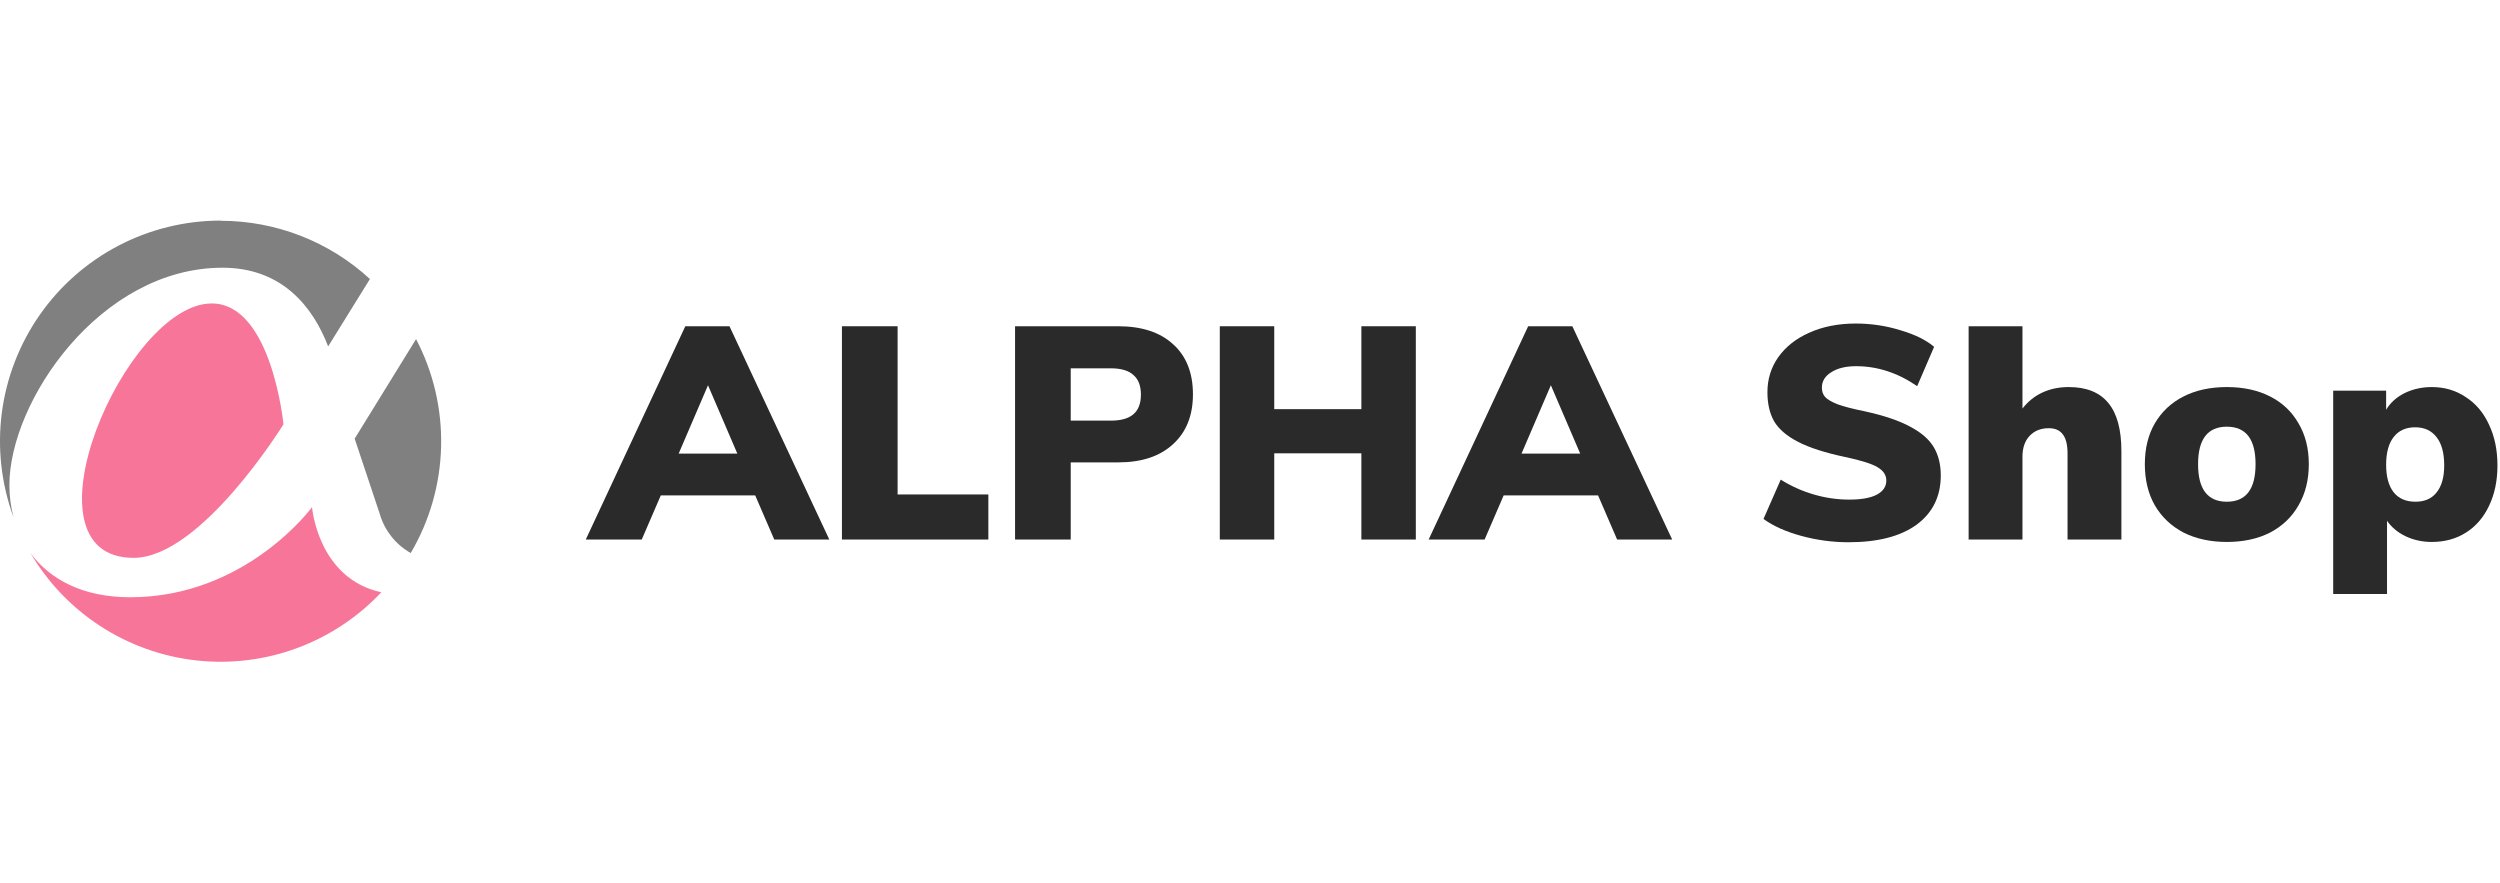
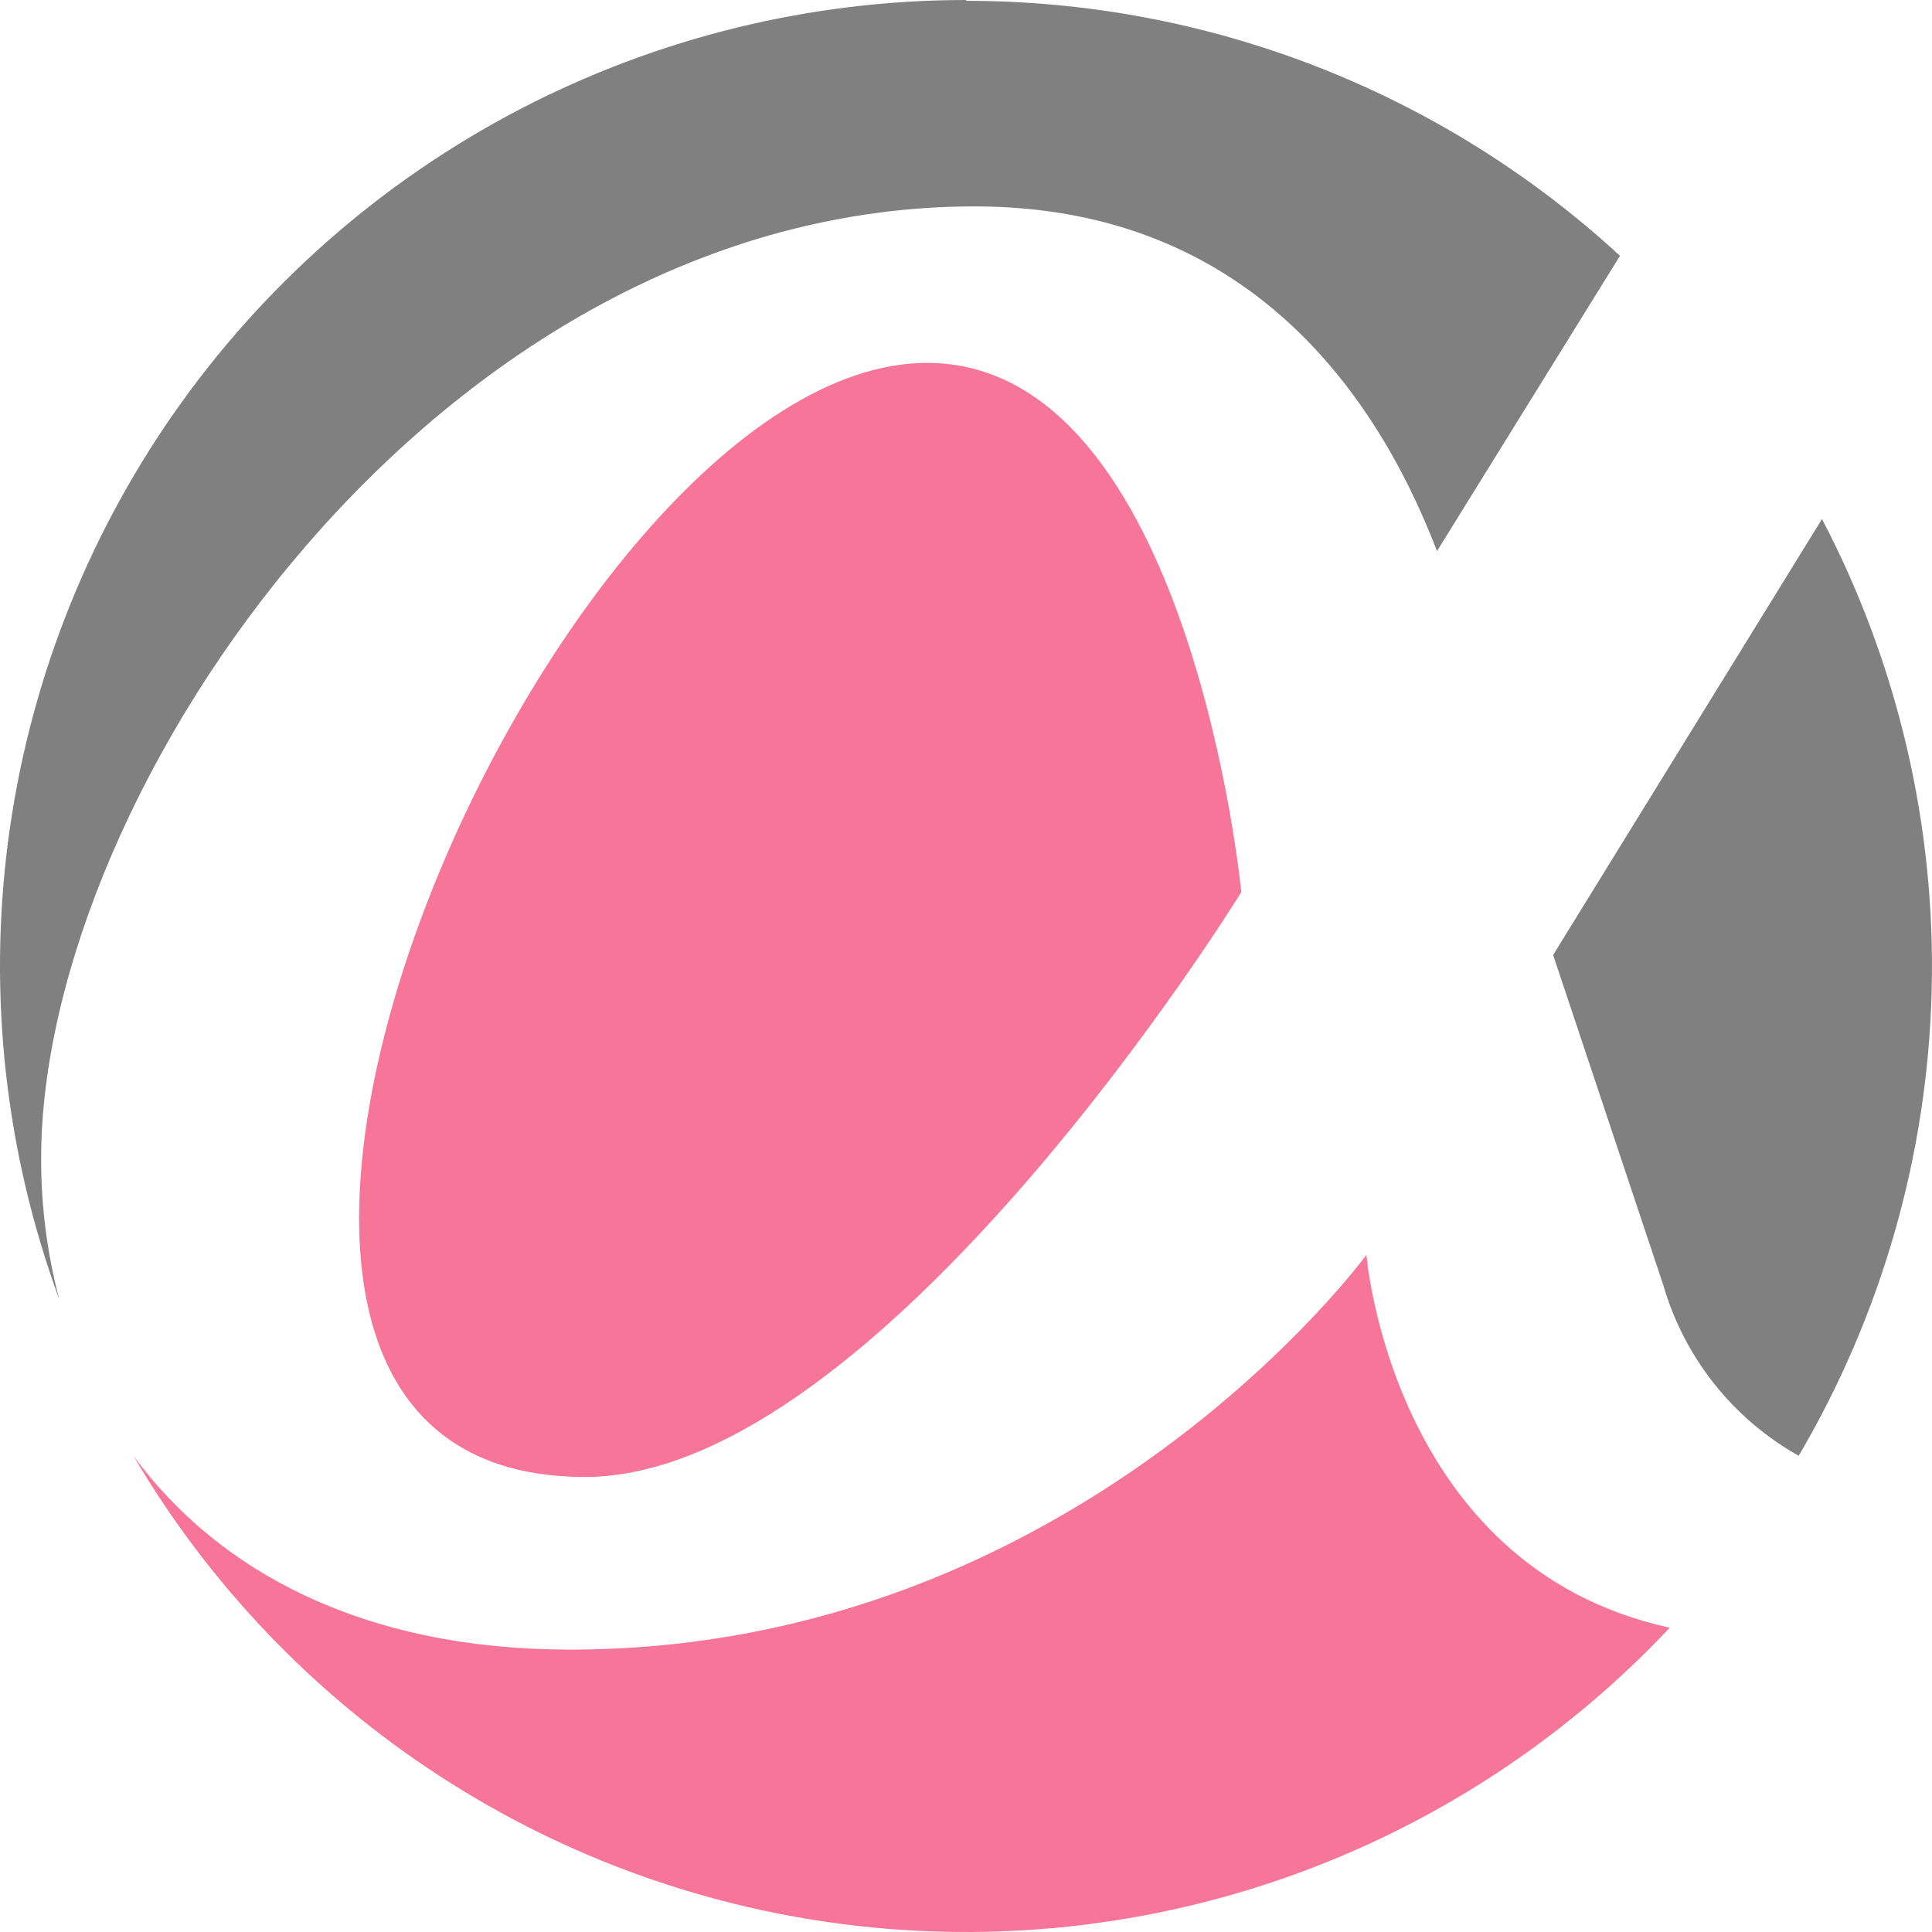
- <svg xmlns="http://www.w3.org/2000/svg" width="170" height="60" viewBox="0 0 170 60" fill="none">
-   <path d="M51.353 33.685H44.935L43.639 36.688H39.833L46.601 22.185H49.605L56.393 36.688H52.649L51.353 33.685ZM50.139 30.846L48.144 26.197L46.149 30.846H50.139Z" fill="#2A2A2A" />
-   <path d="M57.252 22.185H61.037V33.623H67.208V36.688H57.252V22.185Z" fill="#2A2A2A" />
-   <path d="M69.024 22.185H76.039C77.644 22.185 78.892 22.597 79.783 23.419C80.674 24.229 81.12 25.36 81.12 26.814C81.12 28.254 80.668 29.385 79.762 30.208C78.871 31.031 77.63 31.442 76.039 31.442H72.809V36.688H69.024V22.185ZM75.525 28.603C76.224 28.603 76.738 28.459 77.068 28.171C77.41 27.883 77.582 27.438 77.582 26.834C77.582 26.231 77.41 25.785 77.068 25.497C76.738 25.195 76.224 25.045 75.525 25.045H72.809V28.603H75.525Z" fill="#2A2A2A" />
-   <path d="M96.276 22.185V36.688H92.573V30.825H86.649V36.688H82.946V22.185H86.649V27.822H92.573V22.185H96.276Z" fill="#2A2A2A" />
-   <path d="M108.668 33.685H102.25L100.954 36.688H97.148L103.916 22.185H106.919L113.708 36.688H109.964L108.668 33.685ZM107.454 30.846L105.459 26.197L103.463 30.846H107.454Z" fill="#2A2A2A" />
-   <path d="M125.698 36.873C124.615 36.873 123.545 36.729 122.489 36.441C121.433 36.153 120.576 35.769 119.918 35.289L121.09 32.615C121.79 33.054 122.537 33.39 123.333 33.623C124.128 33.856 124.93 33.973 125.74 33.973C126.562 33.973 127.186 33.863 127.612 33.643C128.05 33.41 128.27 33.088 128.27 32.677C128.27 32.306 128.071 32.005 127.673 31.771C127.289 31.538 126.549 31.305 125.452 31.072C124.094 30.784 123.031 30.441 122.263 30.043C121.495 29.646 120.953 29.179 120.638 28.645C120.336 28.11 120.185 27.451 120.185 26.67C120.185 25.778 120.432 24.983 120.926 24.283C121.433 23.57 122.14 23.015 123.045 22.617C123.964 22.206 125.013 22 126.192 22C127.234 22 128.242 22.151 129.216 22.453C130.204 22.741 130.972 23.118 131.52 23.584L130.368 26.258C129.052 25.353 127.666 24.901 126.213 24.901C125.513 24.901 124.951 25.038 124.526 25.312C124.101 25.573 123.888 25.922 123.888 26.361C123.888 26.622 123.964 26.834 124.114 26.999C124.265 27.163 124.546 27.328 124.958 27.493C125.369 27.643 125.98 27.801 126.789 27.966C128.105 28.254 129.141 28.603 129.895 29.015C130.649 29.413 131.184 29.879 131.5 30.414C131.815 30.949 131.973 31.586 131.973 32.327C131.973 33.753 131.424 34.871 130.327 35.68C129.23 36.475 127.687 36.873 125.698 36.873Z" fill="#2A2A2A" />
-   <path d="M140.676 26.32C141.883 26.32 142.781 26.683 143.371 27.41C143.96 28.123 144.255 29.214 144.255 30.681V36.688H140.593V30.846C140.593 30.242 140.484 29.803 140.264 29.529C140.059 29.255 139.743 29.118 139.318 29.118C138.769 29.118 138.331 29.296 138.001 29.653C137.686 29.995 137.528 30.462 137.528 31.051V36.688H133.867V22.185H137.528V27.781C137.899 27.301 138.351 26.937 138.886 26.69C139.421 26.443 140.017 26.32 140.676 26.32Z" fill="#2A2A2A" />
-   <path d="M151.424 36.853C150.313 36.853 149.332 36.64 148.482 36.215C147.645 35.776 146.994 35.159 146.528 34.363C146.075 33.568 145.849 32.635 145.849 31.566C145.849 30.496 146.075 29.57 146.528 28.789C146.994 27.993 147.645 27.383 148.482 26.958C149.319 26.533 150.299 26.32 151.424 26.32C152.548 26.32 153.529 26.533 154.365 26.958C155.202 27.383 155.847 27.993 156.299 28.789C156.765 29.57 156.999 30.496 156.999 31.566C156.999 32.635 156.765 33.568 156.299 34.363C155.847 35.159 155.202 35.776 154.365 36.215C153.529 36.64 152.548 36.853 151.424 36.853ZM151.424 34.117C152.727 34.117 153.378 33.266 153.378 31.566C153.378 29.865 152.727 29.015 151.424 29.015C150.121 29.015 149.469 29.865 149.469 31.566C149.469 33.266 150.121 34.117 151.424 34.117Z" fill="#2A2A2A" />
-   <path d="M165.363 26.32C166.227 26.32 166.995 26.546 167.667 26.999C168.353 27.438 168.881 28.062 169.251 28.871C169.635 29.68 169.827 30.606 169.827 31.648C169.827 32.69 169.635 33.609 169.251 34.405C168.881 35.186 168.36 35.79 167.688 36.215C167.016 36.64 166.241 36.853 165.363 36.853C164.718 36.853 164.122 36.722 163.573 36.462C163.038 36.201 162.62 35.851 162.318 35.413V40.391H158.657V26.567H162.257V27.863C162.545 27.383 162.963 27.006 163.512 26.731C164.074 26.457 164.691 26.32 165.363 26.32ZM164.252 34.117C164.883 34.117 165.363 33.904 165.692 33.479C166.035 33.054 166.206 32.443 166.206 31.648C166.206 30.811 166.035 30.174 165.692 29.735C165.349 29.282 164.862 29.056 164.232 29.056C163.601 29.056 163.114 29.275 162.771 29.714C162.428 30.153 162.257 30.784 162.257 31.607C162.257 32.416 162.428 33.04 162.771 33.479C163.114 33.904 163.608 34.117 164.252 34.117Z" fill="#2A2A2A" />
-   <path fill-rule="evenodd" clip-rule="evenodd" d="M19.275 28.853C19.275 28.853 13.675 37.934 9.083 37.934C1.052 37.934 8.537 20.635 14.394 20.635C18.481 20.635 19.275 28.853 19.275 28.853V28.853Z" fill="#F67599" />
-   <path fill-rule="evenodd" clip-rule="evenodd" d="M25.929 40.273C24.334 41.971 22.365 43.273 20.178 44.078C17.992 44.882 15.648 45.166 13.333 44.907C11.017 44.648 8.794 43.853 6.839 42.586C4.884 41.319 3.252 39.613 2.071 37.605C3.399 39.411 5.65 40.614 8.852 40.614C16.74 40.614 21.218 34.485 21.218 34.485C21.218 34.485 21.605 39.329 25.92 40.273H25.929Z" fill="#F67599" />
-   <path fill-rule="evenodd" clip-rule="evenodd" d="M28.292 23.059C29.472 25.314 30.059 27.834 29.995 30.379C29.932 32.924 29.221 35.411 27.93 37.605C26.909 37.032 26.154 36.081 25.828 34.957L24.117 29.829L28.292 23.059V23.059Z" fill="#808080" />
-   <path fill-rule="evenodd" clip-rule="evenodd" d="M15.002 15.013C18.764 15.011 22.389 16.424 25.155 18.973L22.314 23.557C21.286 20.882 19.197 18.205 15.133 18.205C6.809 18.205 0.639 27.292 0.639 32.988C0.637 33.725 0.731 34.459 0.919 35.172C0.087 32.904 -0.186 30.47 0.124 28.075C0.435 25.68 1.319 23.395 2.701 21.415C4.084 19.434 5.924 17.817 8.066 16.7C10.207 15.584 12.587 15 15.002 15V15.013Z" fill="#808080" />
+ <svg xmlns="http://www.w3.org/2000/svg" width="30" height="30" viewBox="0 0 30 30" fill="none">
+   <path fill-rule="evenodd" clip-rule="evenodd" d="M19.275 13.853C19.275 13.853 13.675 22.934 9.083 22.934C1.052 22.934 8.537 5.635 14.394 5.635C18.481 5.635 19.275 13.853 19.275 13.853Z" fill="#F67599" />
+   <path fill-rule="evenodd" clip-rule="evenodd" d="M25.929 25.273C24.334 26.971 22.365 28.273 20.178 29.078C17.992 29.882 15.648 30.166 13.333 29.907C11.017 29.648 8.794 28.854 6.839 27.586C4.884 26.319 3.252 24.613 2.071 22.605C3.399 24.411 5.65 25.615 8.852 25.615C16.74 25.615 21.218 19.485 21.218 19.485C21.218 19.485 21.605 24.329 25.92 25.273H25.929Z" fill="#F67599" />
+   <path fill-rule="evenodd" clip-rule="evenodd" d="M28.292 8.059C29.472 10.315 30.059 12.834 29.995 15.379C29.932 17.924 29.221 20.411 27.93 22.605C26.909 22.032 26.154 21.081 25.828 19.957L24.117 14.829L28.292 8.059Z" fill="#808080" />
+   <path fill-rule="evenodd" clip-rule="evenodd" d="M15.002 0.013C18.764 0.011 22.389 1.424 25.155 3.972L22.314 8.557C21.286 5.882 19.197 3.205 15.133 3.205C6.809 3.205 0.639 12.292 0.639 17.988C0.637 18.725 0.731 19.459 0.919 20.172C0.087 17.904 -0.186 15.47 0.124 13.075C0.435 10.68 1.319 8.395 2.701 6.415C4.084 4.435 5.924 2.817 8.066 1.7C10.207 0.584 12.587 0 15.002 0V0.013Z" fill="#808080" />
</svg>
